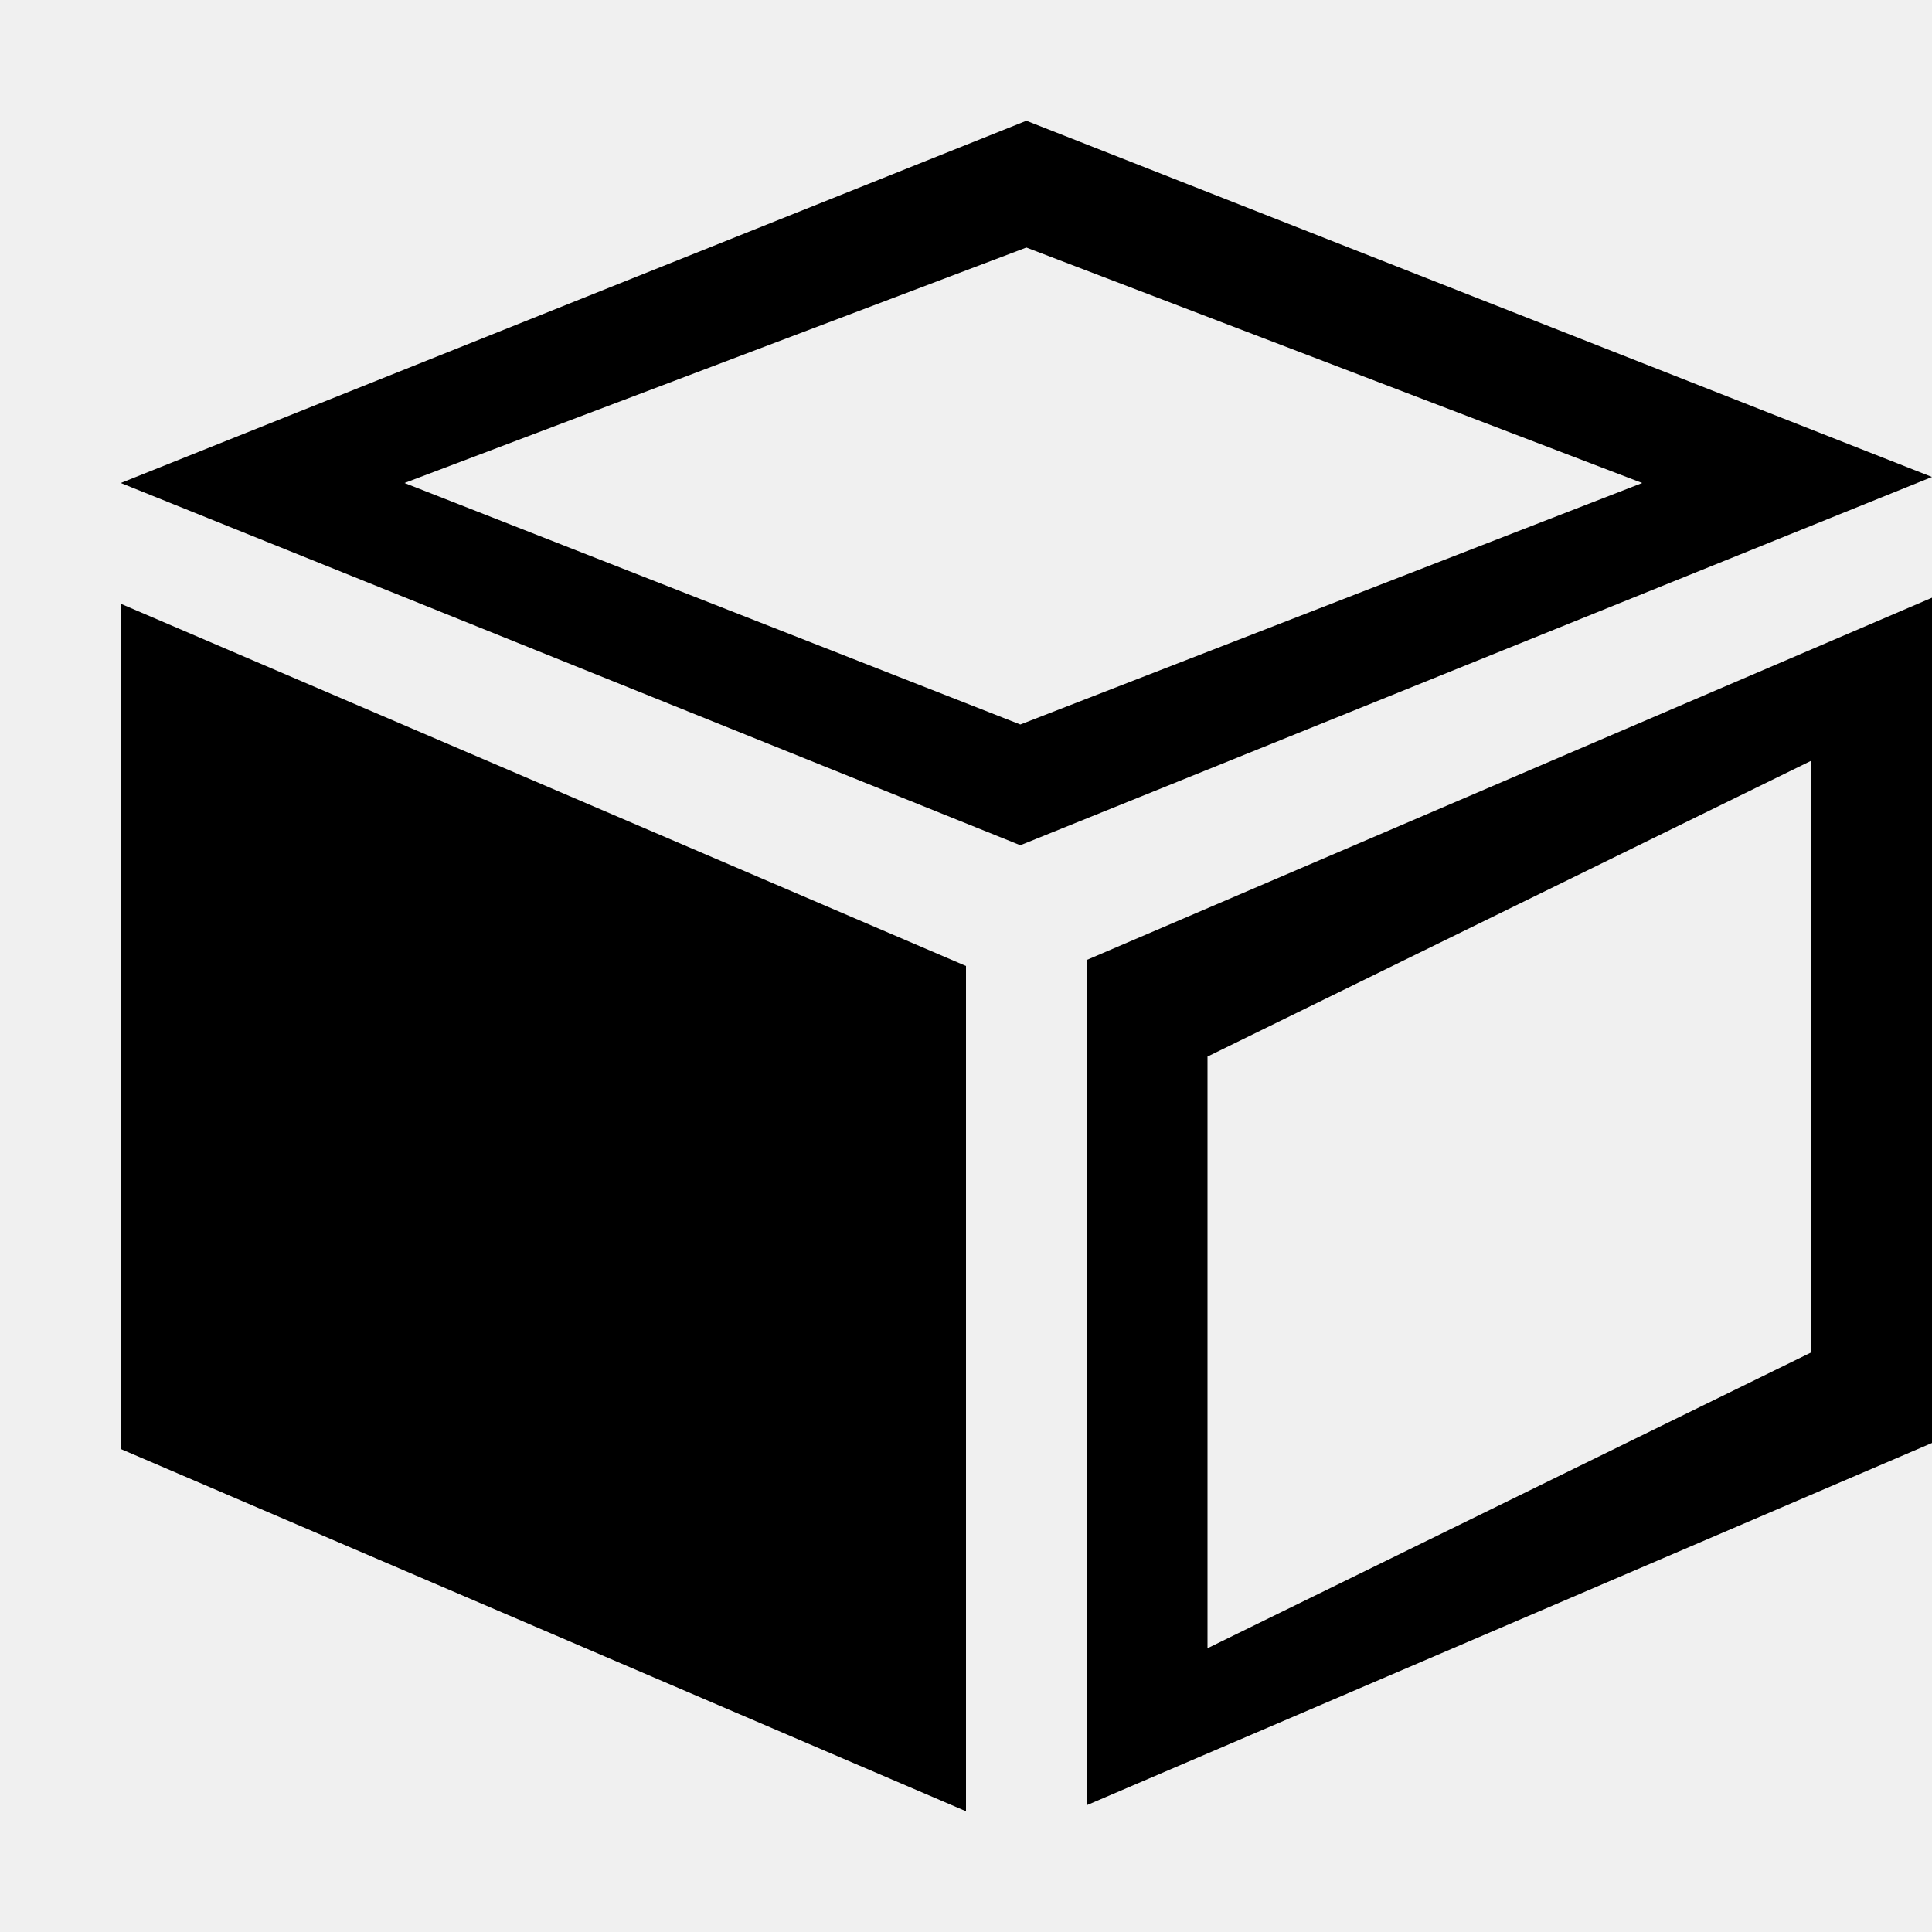
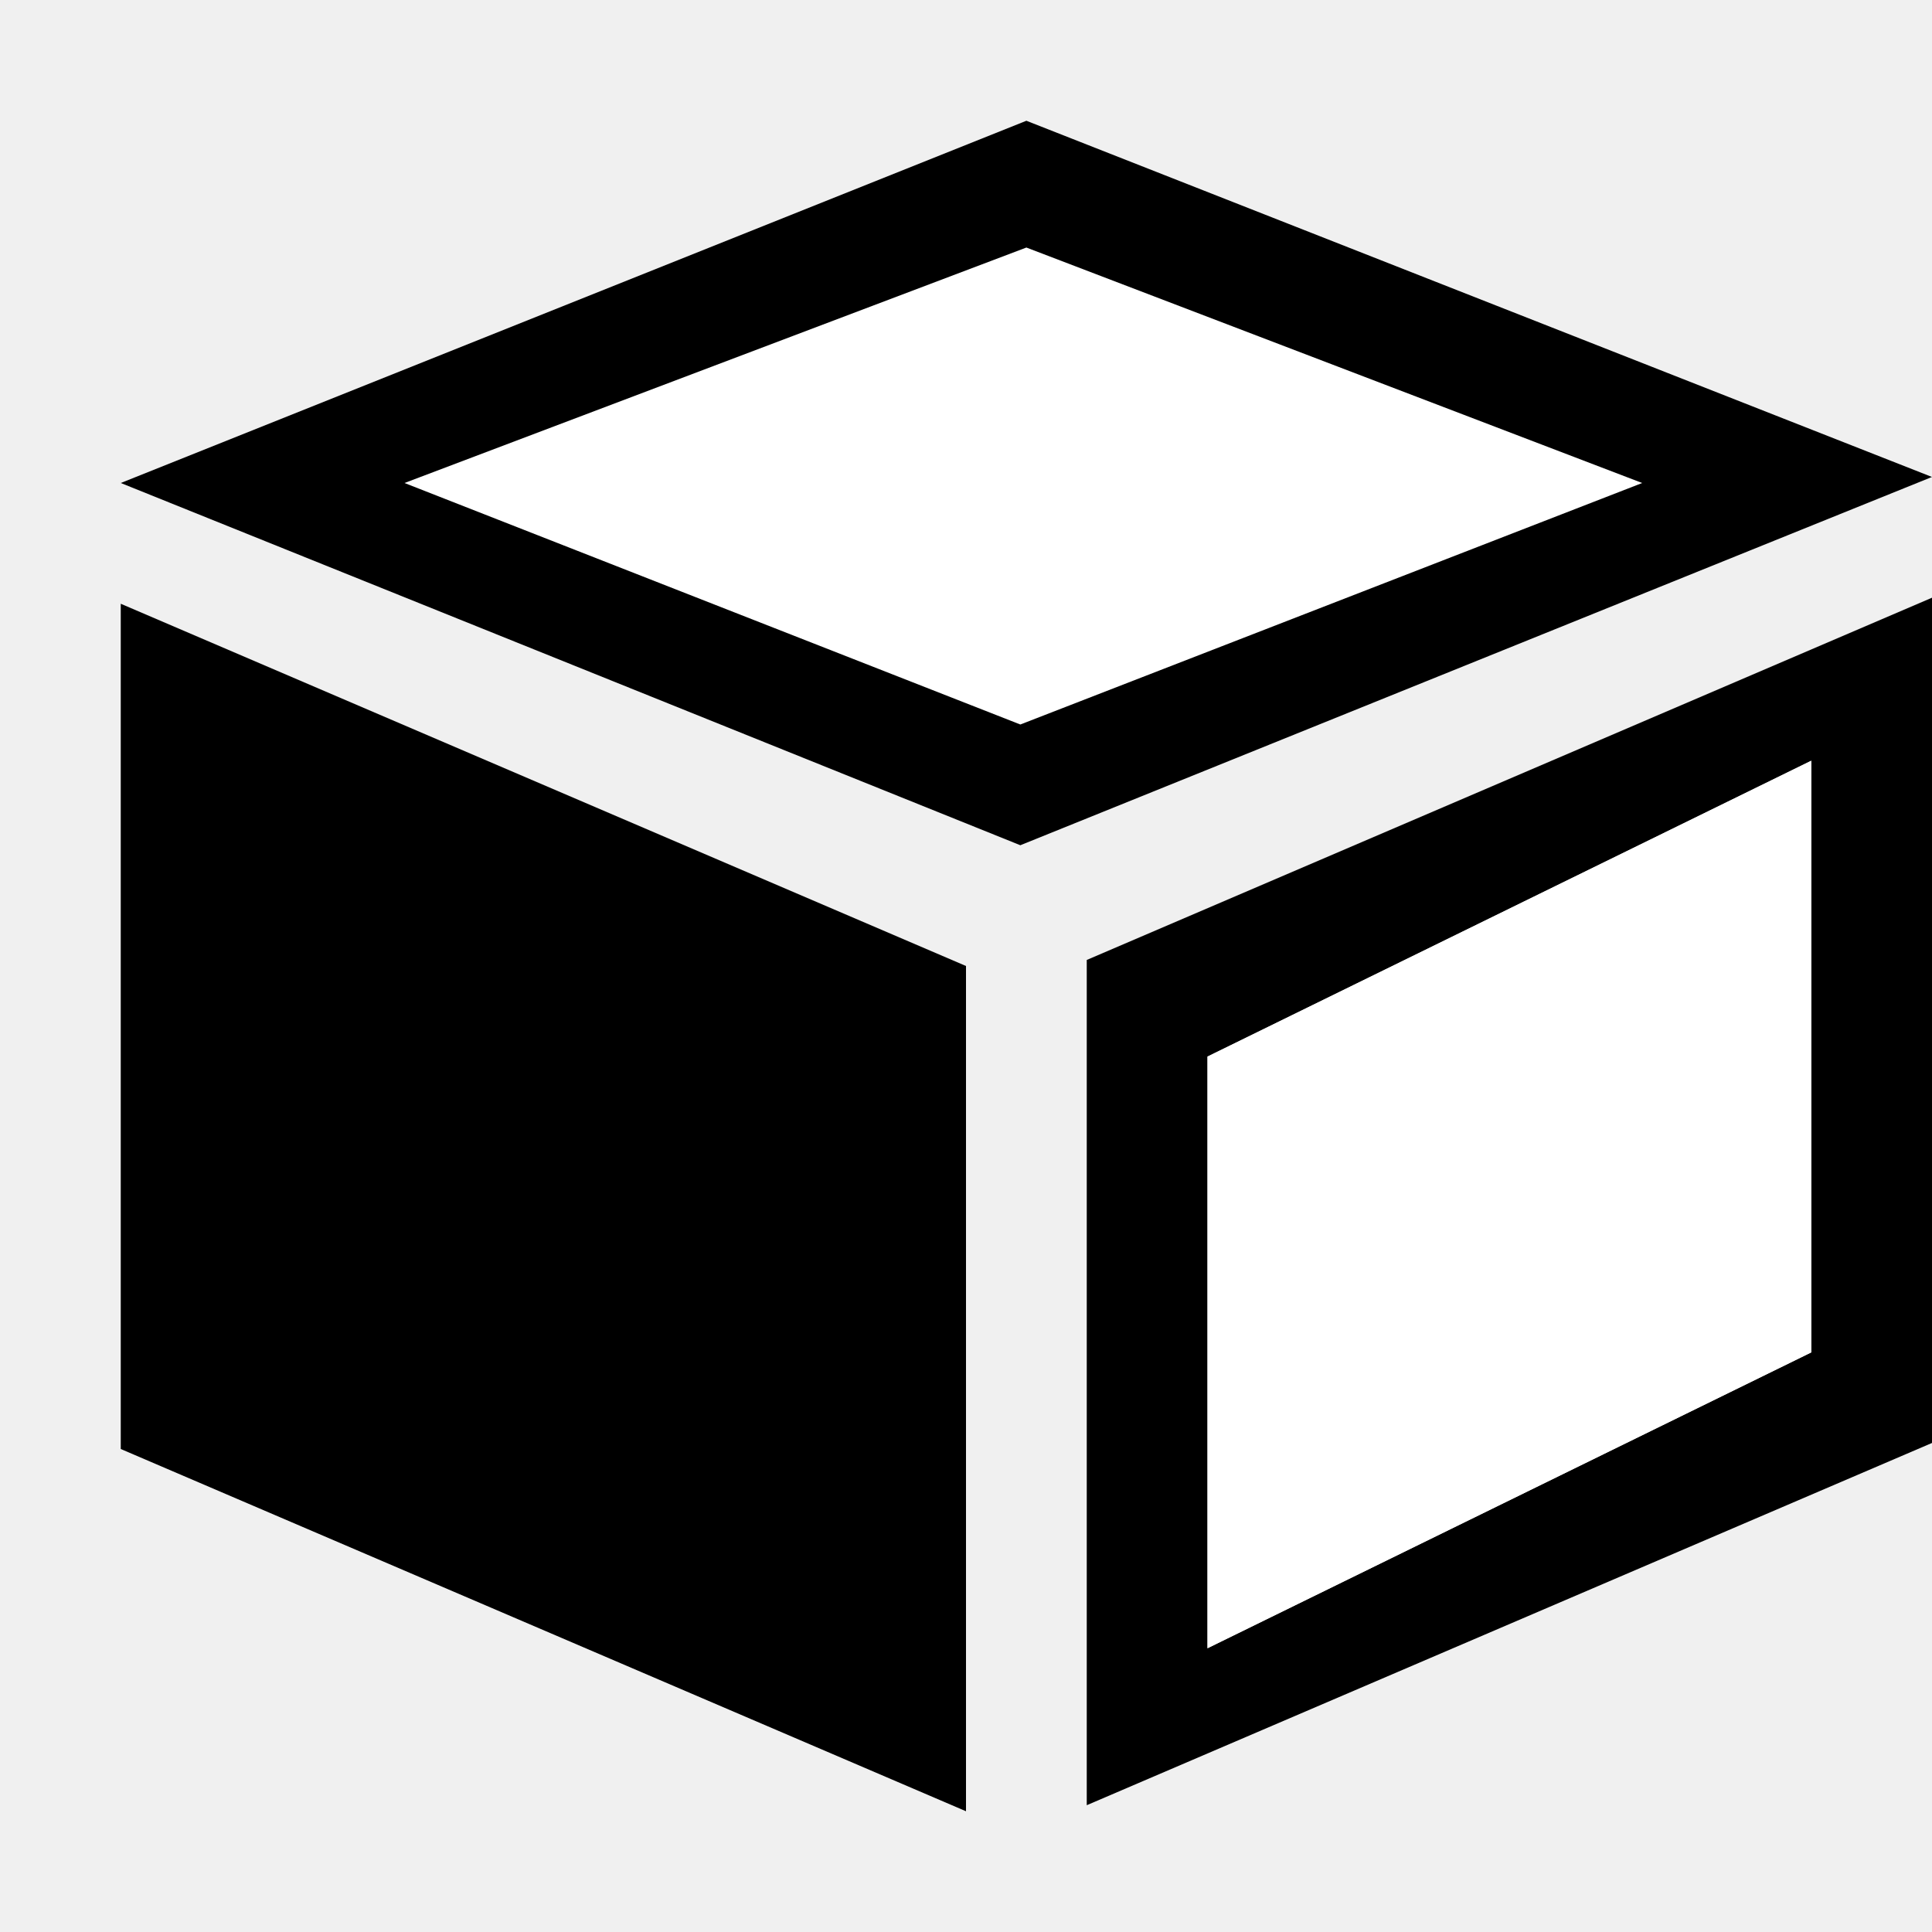
<svg xmlns="http://www.w3.org/2000/svg" version="1.1" x="0px" y="0px" width="32px" height="32px" viewBox="0 0 32 32" enable-background="new 0 0 32 32" xml:space="preserve">
+   <g id="grid">
+ </g>
  <g id="dimensions">
+     <path fill="#FFFFFF" d="M17,2L2,8l14.9,6L32,7.9L17,2L17,2z" />
    <polygon points="16,30 2,24 2,10 16,16  " />
    <path d="M30,12.6v9.8l-10,4.9v-9.8L30,12.6 M32,9.9l-14,6v14l14-6V9.9L32,9.9z" />
+     <path fill="#FFFFFF" d="M30,12.6v9.8l-10,4.9v-9.8L30,12.6" />
    <path fill="none" stroke="#000000" stroke-width="2" stroke-miterlimit="10" d="M30,8" />
    <path fill="none" stroke="#000000" stroke-width="2" stroke-miterlimit="10" d="M4,8" />
    <path d="M17,4.1L27.2,8l-10.3,4L6.7,8L17,4.1 M17,2L2,8l14.9,6L32,7.9L17,2L17,2z" />
  </g>
</svg>
